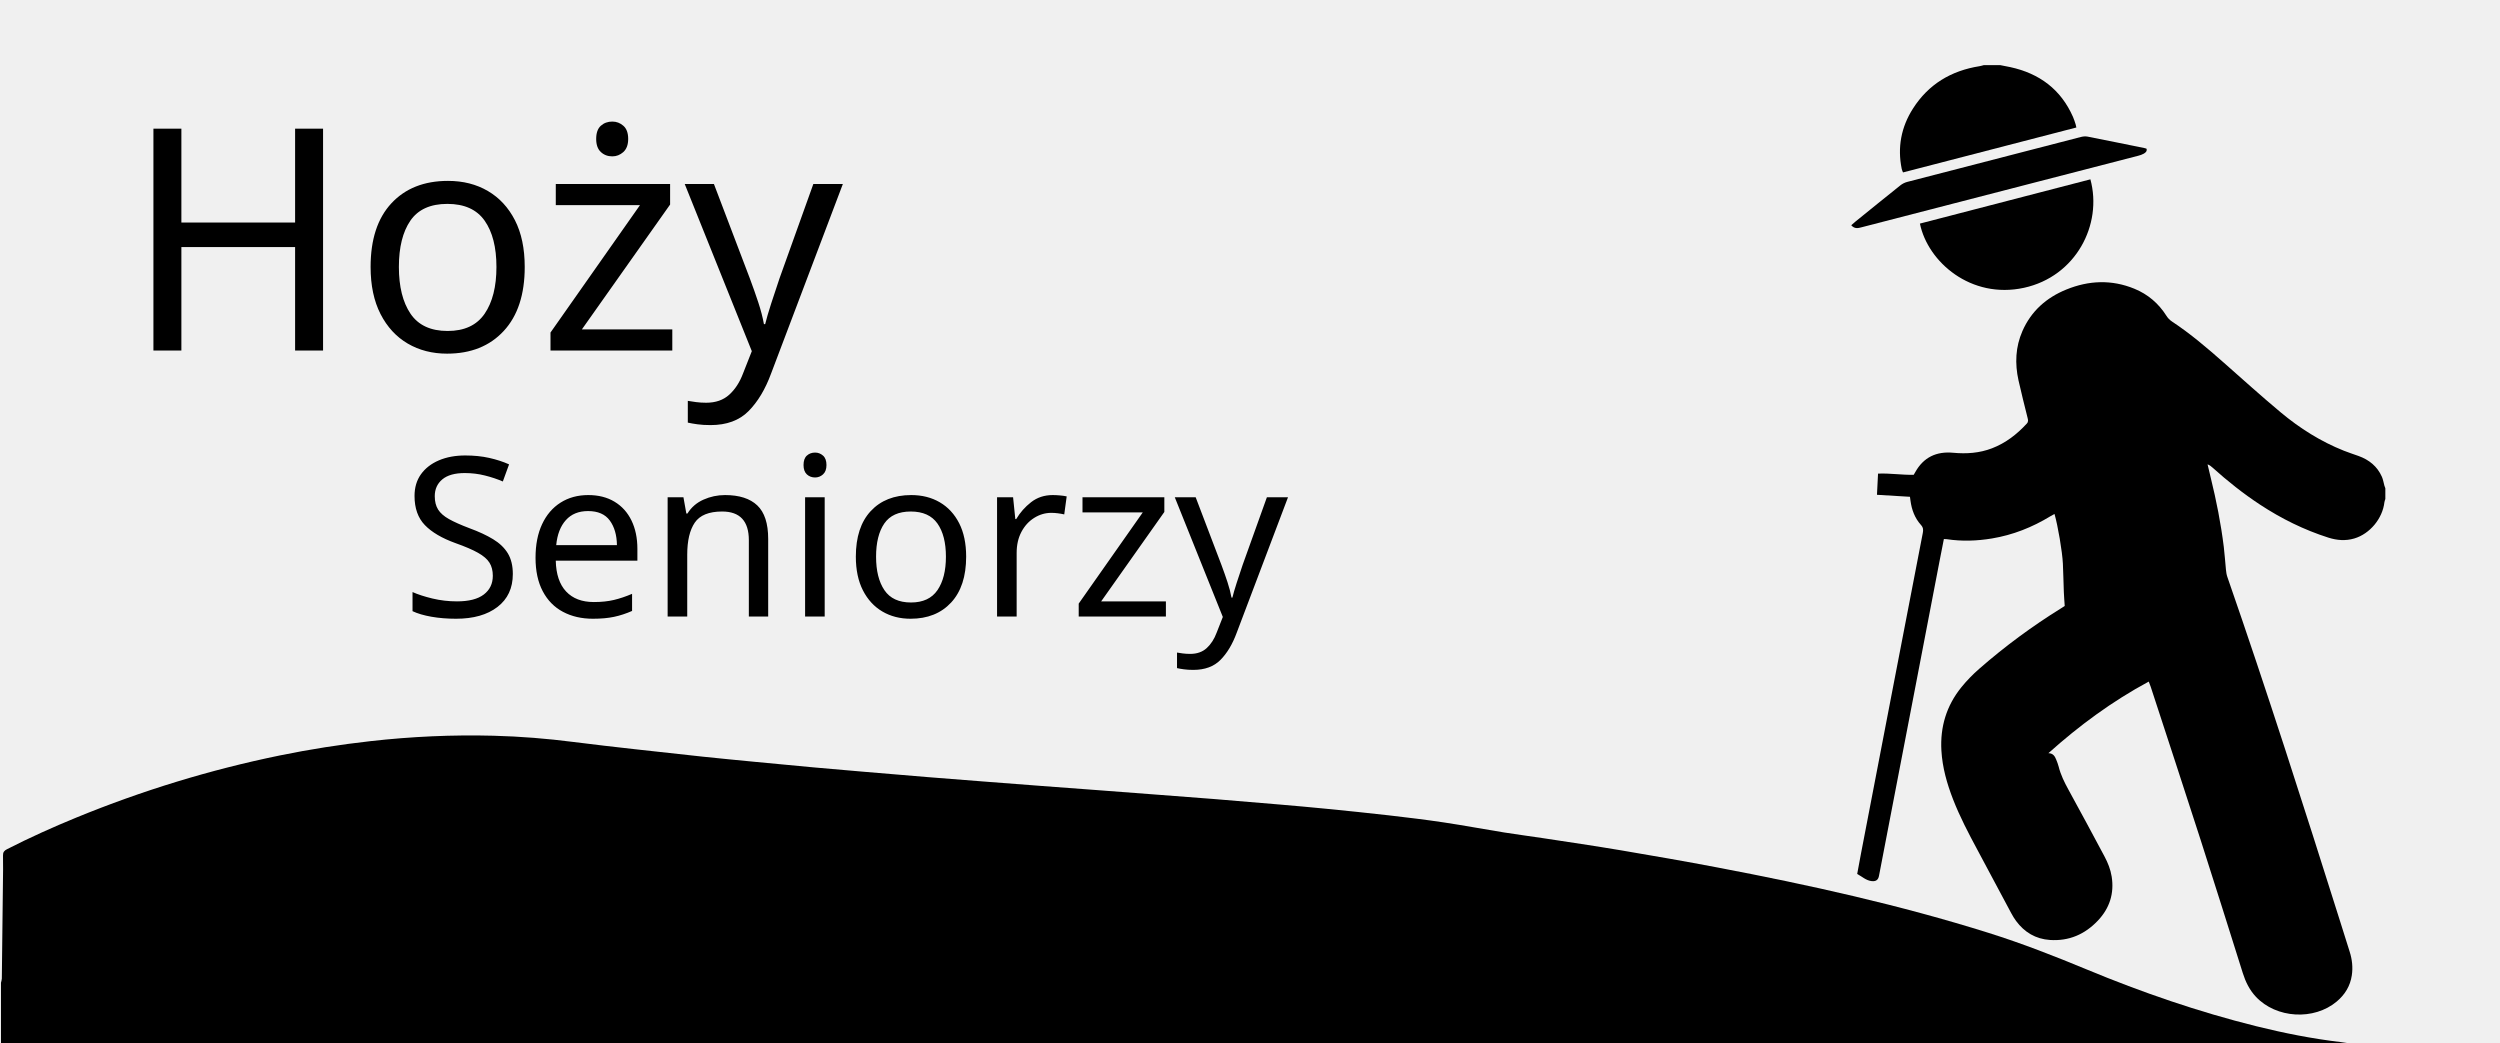
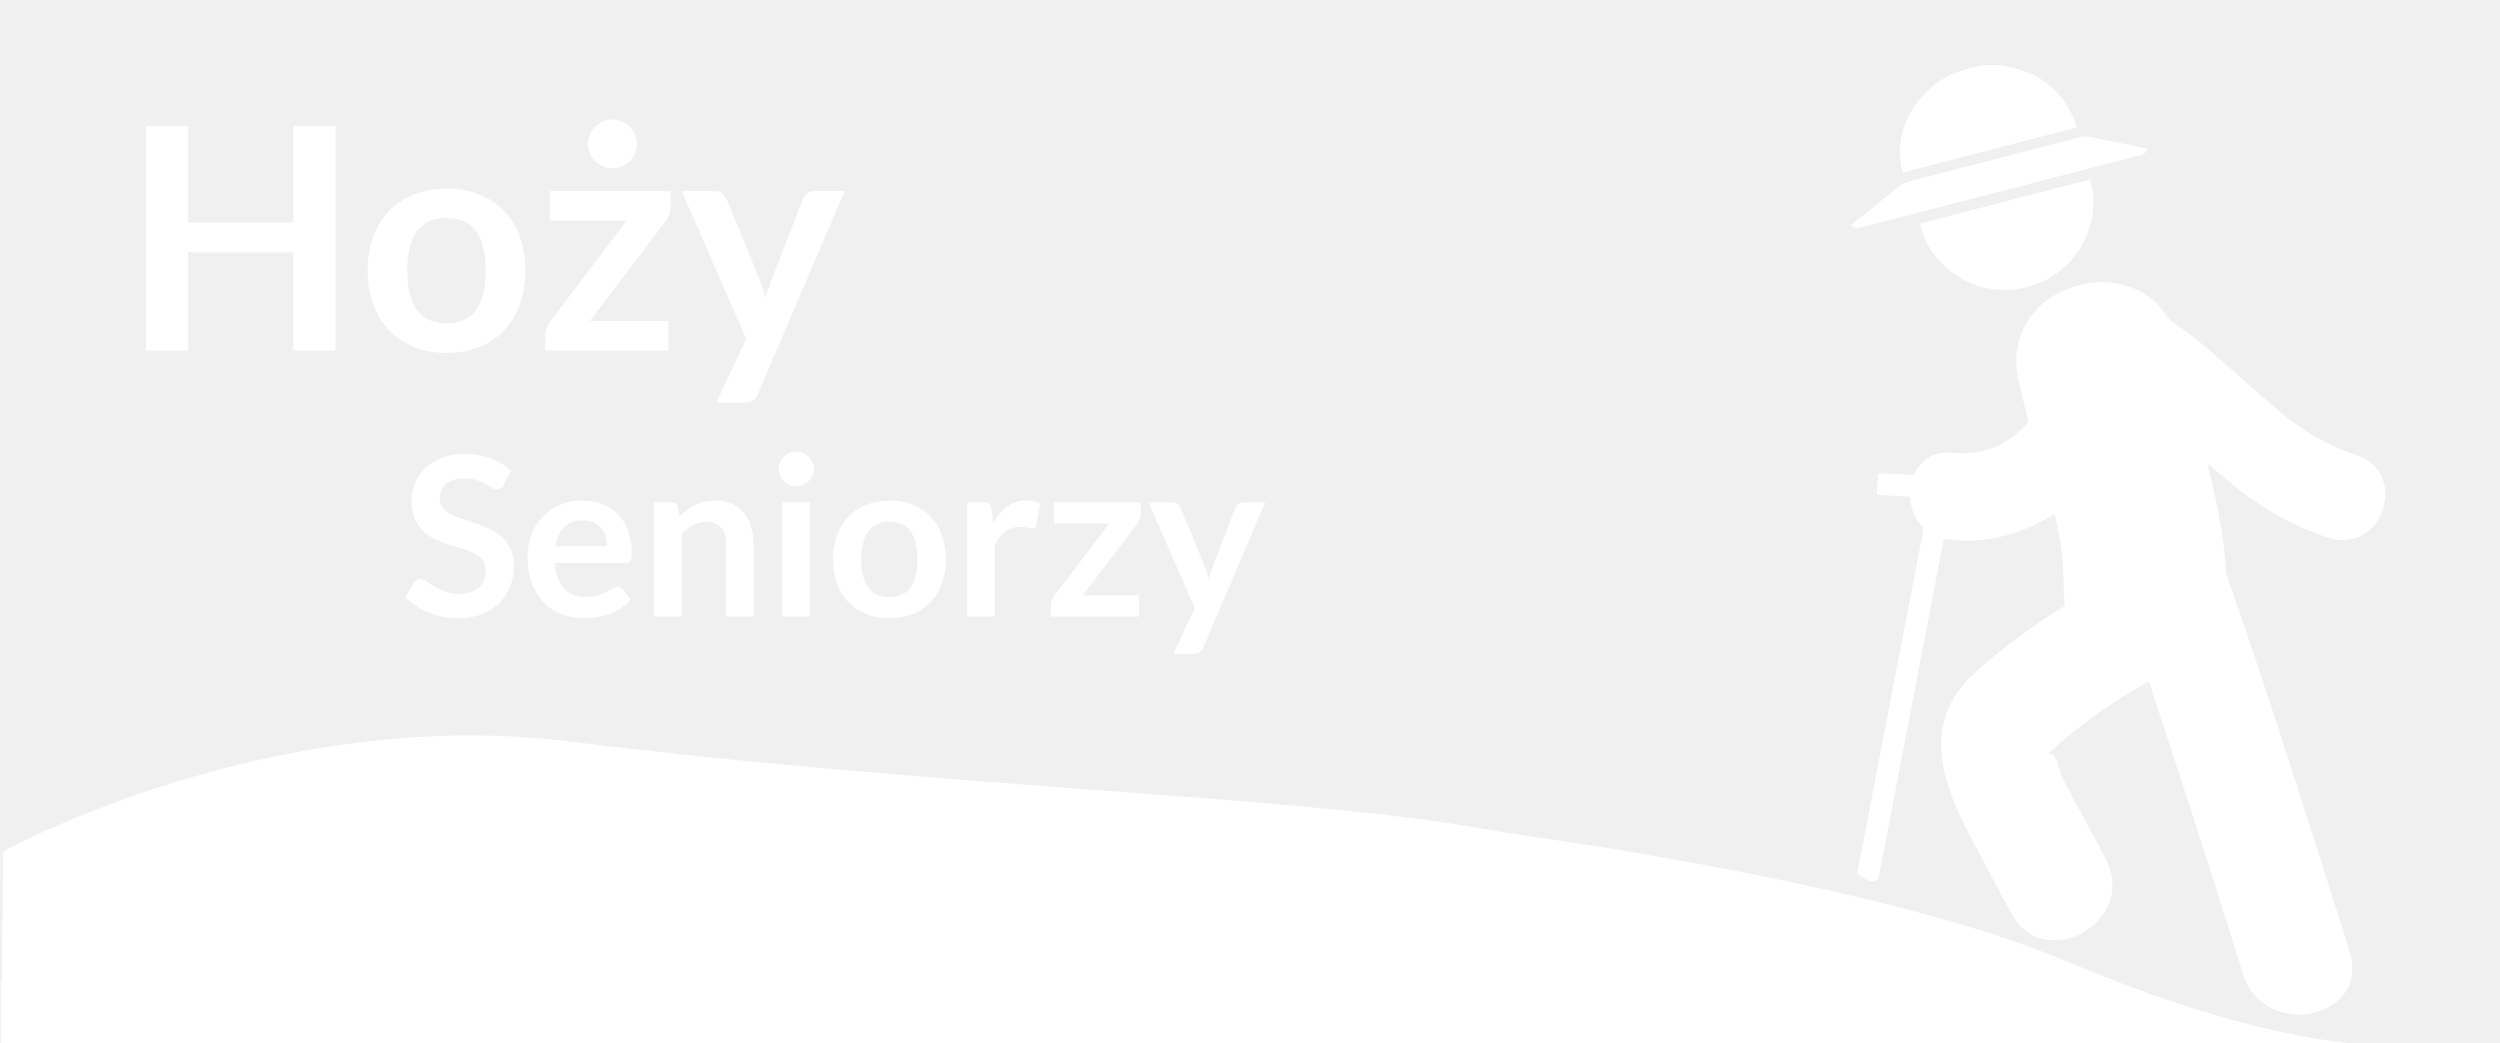
<svg xmlns="http://www.w3.org/2000/svg" version="1.1" x="0px" y="0px" width="1228px" height="512px" viewBox="-689.934 0 1228 512" enable-background="new -689.934 0 1228 512" xml:space="preserve">
  <g id="Layer_5">
    <g>
-       <path fill-rule="evenodd" clip-rule="evenodd" d="M-689.454,482.72c0.145-0.683,0.408-1.364,0.417-2.048    c0.198-15.593,0.374-31.186,0.541-46.778c0.049-4.559,0.149-9.12,0.035-13.676c-0.042-1.657,0.625-2.402,1.977-3.094    c11.111-5.68,22.477-10.797,34.019-15.528c32.402-13.281,65.742-23.505,100.049-30.534c14.727-3.017,29.565-5.336,44.51-7.018    c20.062-2.257,40.177-3.179,60.35-2.655c13.194,0.343,26.342,1.392,39.441,3.083c10.068,1.3,20.16,2.419,30.248,3.562    c11.042,1.25,22.086,2.472,33.136,3.638c8.667,0.915,17.342,1.743,26.016,2.58c9.47,0.914,18.942,1.817,28.417,2.683    c8.042,0.734,16.088,1.421,24.135,2.104c10.755,0.915,21.511,1.823,32.269,2.702c8.767,0.716,17.537,1.391,26.306,2.071    c9.806,0.762,19.611,1.519,29.418,2.262c9.249,0.7,18.5,1.374,27.75,2.07c9.887,0.745,19.773,1.502,29.659,2.256    c9.089,0.692,18.181,1.358,27.267,2.091c10.759,0.868,21.515,1.774,32.269,2.702c7.567,0.653,15.135,1.315,22.692,2.068    c10.262,1.022,20.523,2.056,30.768,3.234c9.051,1.042,18.102,2.14,27.11,3.49c9.876,1.48,19.697,3.33,29.557,4.921    c6.231,1.005,12.498,1.789,18.738,2.744c12.877,1.97,25.77,3.854,38.614,6.019c15.838,2.671,31.664,5.435,47.442,8.435    c44.924,8.543,89.533,18.417,133.21,32.143c16.407,5.156,32.396,11.41,48.276,17.999c27.049,11.221,54.684,20.749,83.128,27.826    c13.661,3.398,27.452,6.124,41.441,7.789c1.417,0.169,2.824,0.411,4.236,0.62c-384.48,0-768.961,0-1153.441,0    C-689.454,502.556-689.454,492.638-689.454,482.72z" />
-       <path fill-rule="evenodd" clip-rule="evenodd" d="M481.747,245.12c-0.155,0.519-0.396,1.029-0.455,1.559    c-0.901,8.023-7.144,15.55-14.813,17.823c-4.293,1.272-8.527,0.916-12.74-0.426c-11.965-3.813-23.103-9.336-33.58-16.223    c-8.24-5.416-15.928-11.541-23.252-18.131c-0.698-0.628-1.415-1.236-2.487-1.637c0.524,2.209,1.032,4.423,1.575,6.628    c2.753,11.184,4.985,22.469,6.394,33.905c0.46,3.728,0.676,7.484,1.061,11.223c0.121,1.179,0.286,2.389,0.673,3.5    c19.518,56.167,37.598,112.806,55.496,169.503c1.54,4.877,3.049,9.764,4.605,14.635c1.213,3.797,1.64,7.684,1.055,11.608    c-0.774,5.195-3.348,9.433-7.357,12.815c-11.209,9.452-29.75,8.386-39.769-2.301c-3.13-3.339-5.068-7.325-6.434-11.653    c-6.875-21.795-13.694-43.608-20.698-65.362c-8.081-25.102-16.334-50.148-24.518-75.217c-0.267-0.813-0.602-1.605-0.969-2.577    c-18.016,9.711-34.16,21.601-49.29,35.173c2.299,0.028,3.177,1.503,3.841,3.183c0.441,1.113,0.898,2.234,1.186,3.392    c1.013,4.074,2.847,7.765,4.861,11.429c5.97,10.856,11.82,21.778,17.659,32.706c1.66,3.107,2.972,6.373,3.531,9.894    c1.324,8.323-1.038,15.562-6.755,21.613c-6.375,6.75-14.238,10.185-23.634,9.526c-6.967-0.488-12.451-3.767-16.576-9.34    c-0.9-1.216-1.687-2.53-2.402-3.866c-5.549-10.356-11.043-20.743-16.604-31.094c-4.353-8.103-8.632-16.237-11.964-24.828    c-2.99-7.709-5.232-15.591-5.708-23.918c-0.661-11.604,2.492-22.017,9.78-31.043c2.647-3.28,5.646-6.344,8.82-9.12    c12.605-11.023,26.052-20.936,40.29-29.762c0.54-0.335,1.065-0.695,1.685-1.101c-0.147-2.288-0.343-4.584-0.433-6.884    c-0.181-4.633-0.244-9.271-0.467-13.902c-0.285-5.96-2.447-18.563-4.113-24.387c-0.709,0.391-1.377,0.727-2.013,1.115    c-8.898,5.431-18.427,9.208-28.735,10.92c-7.384,1.227-14.786,1.472-22.209,0.347c-0.382-0.058-0.775-0.045-1.384-0.076    c-0.685,3.479-1.371,6.908-2.032,10.342c-3.91,20.324-7.811,40.649-11.721,60.975c-3.623,18.832-7.255,37.664-10.88,56.497    c-2.417,12.555-4.824,25.112-7.245,37.666c-0.384,1.991-1.521,2.778-3.583,2.554c-2.773-0.303-4.695-2.217-7.12-3.512    c0.626-3.37,1.205-6.582,1.821-9.787c5.404-28.093,10.812-56.185,16.225-84.276c4.717-24.482,9.434-48.964,14.178-73.44    c0.289-1.489,0.256-2.647-0.894-3.921c-3.033-3.357-4.56-7.461-5.152-11.923c-0.073-0.547-0.148-1.093-0.26-1.921    c-5.333-0.322-10.635-0.642-16.203-0.977c0.177-3.531,0.344-6.858,0.522-10.405c5.933-0.257,11.706,0.717,17.525,0.576    c0.284-0.487,0.528-0.891,0.757-1.302c4.082-7.329,10.431-10.287,18.618-9.519c6.542,0.613,12.93,0.18,19.115-2.206    c6.718-2.591,12.216-6.867,17.053-12.116c0.899-0.975,0.623-1.852,0.378-2.856c-1.498-6.131-3.097-12.24-4.455-18.401    c-1.815-8.242-1.494-16.386,1.941-24.213c4.31-9.821,11.791-16.417,21.578-20.396c11.037-4.488,22.229-4.96,33.398-0.383    c6.634,2.718,11.868,7.179,15.707,13.233c0.745,1.177,1.619,2.109,2.789,2.881c9.104,6.009,17.365,13.08,25.525,20.285    c9.231,8.152,18.38,16.407,27.831,24.299c9.369,7.823,19.635,14.321,31.039,18.859c2.375,0.944,4.813,1.729,7.219,2.594    c5.197,1.87,9.219,5.101,11.481,10.227c0.603,1.365,0.819,2.899,1.23,4.351c0.124,0.438,0.306,0.86,0.461,1.29    C481.747,241.6,481.747,243.36,481.747,245.12z" />
-       <path fill-rule="evenodd" clip-rule="evenodd" d="M292.627,32c1.63,0.321,3.267,0.615,4.89,0.968    c14.278,3.107,24.84,10.908,30.81,24.471c0.514,1.166,0.878,2.399,1.283,3.61c0.146,0.438,0.213,0.904,0.366,1.577    c-28.379,7.356-56.663,14.688-85.155,22.074c-0.223-0.599-0.509-1.145-0.628-1.725c-2.171-10.62-0.27-20.551,5.513-29.631    c7.629-11.982,18.782-18.63,32.708-20.83c0.694-0.109,1.369-0.339,2.053-0.514C287.187,32,289.907,32,292.627,32z" />
-       <path fill-rule="evenodd" clip-rule="evenodd" d="M336.867,88.088c6.047,22.257-7.123,47.714-32.622,53.279    c-26.04,5.684-47.239-12.677-51.117-31.541C280.99,102.594,308.864,95.358,336.867,88.088z" />
-       <path fill-rule="evenodd" clip-rule="evenodd" d="M219.399,110.635c0.744-0.652,1.317-1.19,1.927-1.684    c7.393-5.984,14.774-11.985,22.211-17.914c0.96-0.766,2.167-1.37,3.355-1.68c28.439-7.4,56.888-14.757,85.346-22.083    c1.047-0.269,2.241-0.369,3.29-0.163c9.404,1.845,18.79,3.776,28.181,5.687c0.23,0.047,0.448,0.149,0.752,0.252    c0.324,1.262-0.518,1.94-1.395,2.44c-0.818,0.466-1.754,0.771-2.674,1.009c-45.223,11.706-90.45,23.4-135.68,35.08    C222.967,112.031,221.135,112.648,219.399,110.635z" />
+       <path fill-rule="evenodd" clip-rule="evenodd" fill="#FFFFFF" d="M-689.454,482.72c0.145-0.683,0.408-1.364,0.417-2.048    c0.198-15.593,0.374-31.186,0.541-46.778c0.049-4.559,0.149-9.12,0.035-13.676c-0.042-1.657,0.625-2.402,1.977-3.094    c11.111-5.68,22.477-10.797,34.019-15.528c32.402-13.281,65.742-23.505,100.049-30.534c14.727-3.017,29.565-5.336,44.51-7.018    c20.062-2.257,40.177-3.179,60.35-2.655c13.194,0.343,26.342,1.392,39.441,3.083c10.068,1.3,20.16,2.419,30.248,3.562    c11.042,1.25,22.086,2.472,33.136,3.638c8.667,0.915,17.342,1.743,26.016,2.58c9.47,0.914,18.942,1.817,28.417,2.683    c8.042,0.734,16.088,1.421,24.135,2.104c10.755,0.915,21.511,1.823,32.269,2.702c8.767,0.716,17.537,1.391,26.306,2.071    c9.806,0.762,19.611,1.519,29.418,2.262c9.249,0.7,18.5,1.374,27.75,2.07c9.887,0.745,19.773,1.502,29.659,2.256    c9.089,0.692,18.181,1.358,27.267,2.091c10.759,0.868,21.515,1.774,32.269,2.702c7.567,0.653,15.135,1.315,22.692,2.068    c10.262,1.022,20.523,2.056,30.768,3.234c9.051,1.042,18.102,2.14,27.11,3.49c9.876,1.48,19.697,3.33,29.557,4.921    c6.231,1.005,12.498,1.789,18.738,2.744c12.877,1.97,25.77,3.854,38.614,6.019c15.838,2.671,31.664,5.435,47.442,8.435    c44.924,8.543,89.533,18.417,133.21,32.143c16.407,5.156,32.396,11.41,48.276,17.999c27.049,11.221,54.684,20.749,83.128,27.826    c13.661,3.398,27.452,6.124,41.441,7.789c1.417,0.169,2.824,0.411,4.236,0.62c-384.48,0-768.961,0-1153.441,0    C-689.454,502.556-689.454,492.638-689.454,482.72z" />
+       <path fill-rule="evenodd" clip-rule="evenodd" fill="#FFFFFF" d="M481.747,245.12c-0.155,0.519-0.396,1.029-0.455,1.559    c-0.901,8.023-7.144,15.55-14.813,17.823c-4.293,1.272-8.527,0.916-12.74-0.426c-11.965-3.813-23.103-9.336-33.58-16.223    c-8.24-5.416-15.928-11.541-23.252-18.131c-0.698-0.628-1.415-1.236-2.487-1.637c0.524,2.209,1.032,4.423,1.575,6.628    c2.753,11.184,4.985,22.469,6.394,33.905c0.46,3.728,0.676,7.484,1.061,11.223c0.121,1.179,0.286,2.389,0.673,3.5    c19.518,56.167,37.598,112.806,55.496,169.503c1.54,4.877,3.049,9.764,4.605,14.635c1.213,3.797,1.64,7.684,1.055,11.608    c-0.774,5.195-3.348,9.433-7.357,12.815c-11.209,9.452-29.75,8.386-39.769-2.301c-3.13-3.339-5.068-7.325-6.434-11.653    c-6.875-21.795-13.694-43.608-20.698-65.362c-8.081-25.102-16.334-50.148-24.518-75.217c-0.267-0.813-0.602-1.605-0.969-2.577    c-18.016,9.711-34.16,21.601-49.29,35.173c2.299,0.028,3.177,1.503,3.841,3.183c0.441,1.113,0.898,2.234,1.186,3.392    c1.013,4.074,2.847,7.765,4.861,11.429c5.97,10.856,11.82,21.778,17.659,32.706c1.66,3.107,2.972,6.373,3.531,9.894    c1.324,8.323-1.038,15.562-6.755,21.613c-6.375,6.75-14.238,10.185-23.634,9.526c-6.967-0.488-12.451-3.767-16.576-9.34    c-0.9-1.216-1.687-2.53-2.402-3.866c-5.549-10.356-11.043-20.743-16.604-31.094c-4.353-8.103-8.632-16.237-11.964-24.828    c-2.99-7.709-5.232-15.591-5.708-23.918c-0.661-11.604,2.492-22.017,9.78-31.043c2.647-3.28,5.646-6.344,8.82-9.12    c12.605-11.023,26.052-20.936,40.29-29.762c0.54-0.335,1.065-0.695,1.685-1.101c-0.147-2.288-0.343-4.584-0.433-6.884    c-0.181-4.633-0.244-9.271-0.467-13.902c-0.285-5.96-2.447-18.563-4.113-24.387c-0.709,0.391-1.377,0.727-2.013,1.115    c-8.898,5.431-18.427,9.208-28.735,10.92c-7.384,1.227-14.786,1.472-22.209,0.347c-0.382-0.058-0.775-0.045-1.384-0.076    c-0.685,3.479-1.371,6.908-2.032,10.342c-3.91,20.324-7.811,40.649-11.721,60.975c-3.623,18.832-7.255,37.664-10.88,56.497    c-2.417,12.555-4.824,25.112-7.245,37.666c-0.384,1.991-1.521,2.778-3.583,2.554c-2.773-0.303-4.695-2.217-7.12-3.512    c0.626-3.37,1.205-6.582,1.821-9.787c5.404-28.093,10.812-56.185,16.225-84.276c4.717-24.482,9.434-48.964,14.178-73.44    c0.289-1.489,0.256-2.647-0.894-3.921c-3.033-3.357-4.56-7.461-5.152-11.923c-0.073-0.547-0.148-1.093-0.26-1.921    c-5.333-0.322-10.635-0.642-16.203-0.977c0.177-3.531,0.344-6.858,0.522-10.405c5.933-0.257,11.706,0.717,17.525,0.576    c0.284-0.487,0.528-0.891,0.757-1.302c4.082-7.329,10.431-10.287,18.618-9.519c6.542,0.613,12.93,0.18,19.115-2.206    c6.718-2.591,12.216-6.867,17.053-12.116c0.899-0.975,0.623-1.852,0.378-2.856c-1.498-6.131-3.097-12.24-4.455-18.401    c-1.815-8.242-1.494-16.386,1.941-24.213c4.31-9.821,11.791-16.417,21.578-20.396c11.037-4.488,22.229-4.96,33.398-0.383    c6.634,2.718,11.868,7.179,15.707,13.233c0.745,1.177,1.619,2.109,2.789,2.881c9.104,6.009,17.365,13.08,25.525,20.285    c9.231,8.152,18.38,16.407,27.831,24.299c9.369,7.823,19.635,14.321,31.039,18.859c2.375,0.944,4.813,1.729,7.219,2.594    c5.197,1.87,9.219,5.101,11.481,10.227c0.603,1.365,0.819,2.899,1.23,4.351c0.124,0.438,0.306,0.86,0.461,1.29    C481.747,241.6,481.747,243.36,481.747,245.12z" />
+       <path fill-rule="evenodd" clip-rule="evenodd" fill="#FFFFFF" d="M292.627,32c1.63,0.321,3.267,0.615,4.89,0.968    c14.278,3.107,24.84,10.908,30.81,24.471c0.514,1.166,0.878,2.399,1.283,3.61c0.146,0.438,0.213,0.904,0.366,1.577    c-28.379,7.356-56.663,14.688-85.155,22.074c-0.223-0.599-0.509-1.145-0.628-1.725c-2.171-10.62-0.27-20.551,5.513-29.631    c7.629-11.982,18.782-18.63,32.708-20.83c0.694-0.109,1.369-0.339,2.053-0.514C287.187,32,289.907,32,292.627,32z" />
+       <path fill-rule="evenodd" clip-rule="evenodd" fill="#FFFFFF" d="M336.867,88.088c6.047,22.257-7.123,47.714-32.622,53.279    c-26.04,5.684-47.239-12.677-51.117-31.541C280.99,102.594,308.864,95.358,336.867,88.088z" />
+       <path fill-rule="evenodd" clip-rule="evenodd" fill="#FFFFFF" d="M219.399,110.635c0.744-0.652,1.317-1.19,1.927-1.684    c7.393-5.984,14.774-11.985,22.211-17.914c0.96-0.766,2.167-1.37,3.355-1.68c28.439-7.4,56.888-14.757,85.346-22.083    c1.047-0.269,2.241-0.369,3.29-0.163c9.404,1.845,18.79,3.776,28.181,5.687c0.23,0.047,0.448,0.149,0.752,0.252    c0.324,1.262-0.518,1.94-1.395,2.44c-0.818,0.466-1.754,0.771-2.674,1.009c-45.223,11.706-90.45,23.4-135.68,35.08    C222.967,112.031,221.135,112.648,219.399,110.635z" />
    </g>
  </g>
  <g id="Layer_4">
-     <text transform="matrix(1 0 0 1 -629.3706 172.1819)" font-family="'Lato-Bold'" font-size="152.611">Hoży</text>
-     <text transform="matrix(1 0 0 1 -492.8784 302.8333)" font-family="'Lato-Bold'" font-size="109.259">Seniorzy</text>
+     <g>
+       <path fill="#FFFFFF" d="M-525.138,172.182h-20.679v-48.225h-51.735v48.225h-20.679V61.844h20.679v47.462h51.735V61.844h20.679    V172.182z" />
+       <path fill="#FFFFFF" d="M-470.503,92.672c5.849,0,11.152,0.942,15.91,2.823c4.756,1.883,8.813,4.554,12.17,8.012    c3.357,3.46,5.952,7.682,7.783,12.667c1.832,4.986,2.747,10.557,2.747,16.711c0,6.207-0.916,11.802-2.747,16.787    c-1.831,4.986-4.426,9.233-7.783,12.743s-7.415,6.207-12.17,8.088c-4.757,1.881-10.061,2.823-15.91,2.823    c-5.851,0-11.167-0.942-15.948-2.823c-4.782-1.881-8.865-4.578-12.247-8.088c-3.384-3.51-6.003-7.757-7.859-12.743    c-1.858-4.985-2.785-10.58-2.785-16.787c0-6.154,0.927-11.725,2.785-16.711c1.856-4.985,4.476-9.207,7.859-12.667    c3.382-3.458,7.465-6.129,12.247-8.012C-481.67,93.614-476.354,92.672-470.503,92.672z M-470.503,158.828    c6.511,0,11.331-2.187,14.46-6.562c3.128-4.375,4.692-10.784,4.692-19.229c0-8.444-1.564-14.879-4.692-19.305    c-3.129-4.426-7.949-6.639-14.46-6.639c-6.614,0-11.497,2.226-14.651,6.677c-3.155,4.452-4.731,10.874-4.731,19.267    s1.576,14.791,4.731,19.191C-482,156.629-477.117,158.828-470.503,158.828z" />
+       <path fill="#FFFFFF" d="M-360.548,101.676c0,1.323-0.242,2.607-0.725,3.853c-0.484,1.247-1.056,2.302-1.717,3.167l-37.237,48.988    h38.61v14.498h-60.51v-7.859c0-0.864,0.203-1.895,0.61-3.09c0.407-1.195,1.042-2.328,1.908-3.396l37.542-49.522h-37.848V93.893    h59.366V101.676z M-377.03,70.772c0,1.628-0.332,3.167-0.992,4.616c-0.662,1.45-1.539,2.709-2.632,3.777    c-1.095,1.068-2.392,1.921-3.892,2.556c-1.501,0.637-3.09,0.954-4.769,0.954c-1.629,0-3.155-0.317-4.579-0.954    c-1.425-0.635-2.67-1.488-3.739-2.556s-1.921-2.327-2.556-3.777c-0.637-1.45-0.954-2.988-0.954-4.616    c0-1.679,0.317-3.243,0.954-4.693c0.635-1.45,1.488-2.721,2.556-3.815c1.068-1.093,2.314-1.958,3.739-2.594    c1.424-0.635,2.95-0.954,4.579-0.954c1.679,0,3.268,0.318,4.769,0.954c1.5,0.637,2.797,1.501,3.892,2.594    c1.093,1.095,1.971,2.366,2.632,3.815C-377.361,67.529-377.03,69.094-377.03,70.772z" />
+       <path fill="#FFFFFF" d="M-317.741,193.7c-0.561,1.322-1.286,2.327-2.175,3.014c-0.891,0.687-2.251,1.03-4.083,1.03h-14.04    l14.65-31.362l-31.667-72.49h16.482c1.526,0,2.696,0.356,3.51,1.068c0.813,0.713,1.423,1.526,1.831,2.442l16.711,40.595    c0.559,1.323,1.042,2.697,1.45,4.12c0.407,1.425,0.763,2.85,1.068,4.273c0.407-1.475,0.851-2.9,1.335-4.273    c0.483-1.374,1.004-2.772,1.564-4.197l15.719-40.518c0.406-1.017,1.08-1.856,2.022-2.518c0.94-0.661,1.996-0.992,3.167-0.992    h15.108L-317.741,193.7z" />
+     </g>
+     <g>
+       <path fill="#FFFFFF" d="M-442.564,238.206c-0.401,0.802-0.866,1.366-1.393,1.694c-0.528,0.328-1.157,0.492-1.885,0.492    c-0.729,0-1.548-0.282-2.458-0.847c-0.911-0.564-1.985-1.192-3.223-1.884c-1.238-0.691-2.686-1.32-4.343-1.885    c-1.658-0.564-3.615-0.847-5.873-0.847c-2.04,0-3.815,0.246-5.326,0.738c-1.512,0.492-2.786,1.174-3.824,2.048    c-1.038,0.874-1.812,1.921-2.322,3.142c-0.51,1.22-0.765,2.559-0.765,4.015c0,1.857,0.519,3.406,1.557,4.644    c1.038,1.238,2.412,2.294,4.125,3.168c1.711,0.874,3.66,1.658,5.845,2.349c2.185,0.692,4.416,1.43,6.692,2.212    c2.276,0.784,4.507,1.693,6.692,2.732c2.185,1.037,4.133,2.349,5.845,3.934c1.711,1.584,3.086,3.523,4.125,5.817    s1.557,5.08,1.557,8.358c0,3.569-0.61,6.91-1.83,10.024c-1.221,3.114-3.005,5.827-5.354,8.14    c-2.349,2.313-5.217,4.134-8.604,5.463s-7.266,1.994-11.636,1.994c-2.513,0-4.99-0.246-7.429-0.737    c-2.44-0.492-4.78-1.192-7.02-2.104c-2.24-0.91-4.334-2.002-6.283-3.277c-1.949-1.274-3.688-2.695-5.217-4.262l4.261-7.047    c0.4-0.51,0.883-0.938,1.448-1.284c0.564-0.346,1.192-0.519,1.885-0.519c0.91,0,1.894,0.374,2.95,1.12    c1.056,0.747,2.303,1.575,3.742,2.485c1.438,0.911,3.132,1.739,5.081,2.485c1.948,0.747,4.288,1.12,7.02,1.12    c4.188,0,7.43-0.992,9.724-2.978c2.294-1.984,3.442-4.834,3.442-8.549c0-2.076-0.519-3.77-1.557-5.081    c-1.038-1.311-2.413-2.412-4.125-3.306c-1.712-0.891-3.66-1.646-5.845-2.267c-2.185-0.618-4.407-1.292-6.665-2.021    c-2.258-0.729-4.479-1.604-6.665-2.623s-4.134-2.349-5.845-3.988c-1.712-1.639-3.087-3.688-4.125-6.146    c-1.038-2.458-1.557-5.49-1.557-9.096c0-2.876,0.574-5.681,1.721-8.413c1.147-2.731,2.822-5.153,5.026-7.266    c2.203-2.112,4.907-3.805,8.113-5.081c3.204-1.274,6.864-1.912,10.98-1.912c4.661,0,8.959,0.729,12.893,2.186    c3.933,1.457,7.284,3.496,10.052,6.118L-442.564,238.206z" />
+       <path fill="#FFFFFF" d="M-403.887,245.909c3.532,0,6.783,0.565,9.751,1.693c2.968,1.129,5.526,2.777,7.675,4.944    c2.148,2.167,3.824,4.827,5.026,7.976c1.202,3.15,1.803,6.747,1.803,10.789c0,1.021-0.046,1.867-0.136,2.54    c-0.091,0.675-0.255,1.202-0.492,1.585c-0.237,0.382-0.556,0.655-0.956,0.819c-0.401,0.164-0.911,0.246-1.53,0.246h-34.635    c0.4,5.755,1.948,9.979,4.644,12.674c2.695,2.695,6.264,4.042,10.708,4.042c2.185,0,4.07-0.254,5.654-0.765    c1.584-0.51,2.968-1.073,4.152-1.693c1.183-0.619,2.221-1.183,3.114-1.693c0.892-0.51,1.757-0.765,2.595-0.765    c0.546,0,1.02,0.109,1.42,0.327c0.4,0.219,0.746,0.528,1.038,0.929l3.933,4.917c-1.494,1.748-3.168,3.215-5.026,4.397    c-1.857,1.185-3.796,2.131-5.818,2.841s-4.079,1.211-6.173,1.503c-2.095,0.291-4.125,0.437-6.091,0.437    c-3.897,0-7.521-0.646-10.872-1.939c-3.351-1.292-6.264-3.204-8.741-5.736c-2.477-2.53-4.425-5.662-5.845-9.396    s-2.13-8.059-2.13-12.975c0-3.824,0.619-7.421,1.857-10.79c1.238-3.367,3.013-6.3,5.327-8.795c2.313-2.494,5.135-4.47,8.468-5.927    C-411.836,246.638-408.076,245.909-403.887,245.909z M-403.614,255.579c-3.933,0-7.011,1.111-9.232,3.332    c-2.222,2.223-3.643,5.373-4.261,9.451h25.348c0-1.748-0.237-3.395-0.71-4.943c-0.474-1.548-1.202-2.904-2.185-4.07    c-0.983-1.165-2.222-2.084-3.715-2.759C-399.863,255.916-401.611,255.579-403.614,255.579z" />
+       <path fill="#FFFFFF" d="M-368.653,302.833v-56.05h8.249c1.749,0,2.896,0.819,3.442,2.458l0.929,4.425    c1.128-1.165,2.322-2.221,3.578-3.168c1.256-0.947,2.585-1.766,3.988-2.458c1.401-0.691,2.904-1.22,4.507-1.584    c1.602-0.363,3.35-0.546,5.244-0.546c3.06,0,5.772,0.519,8.14,1.557c2.367,1.038,4.343,2.495,5.927,4.371    c1.584,1.876,2.786,4.116,3.605,6.719c0.819,2.604,1.229,5.473,1.229,8.604v35.673h-13.493V267.16    c0-3.424-0.792-6.072-2.376-7.949c-1.584-1.875-3.961-2.813-7.129-2.813c-2.331,0-4.516,0.528-6.556,1.584    c-2.04,1.057-3.97,2.494-5.791,4.315v40.535H-368.653z" />
+       <path fill="#FFFFFF" d="M-290.15,230.449c0,1.166-0.237,2.259-0.71,3.278c-0.474,1.02-1.102,1.912-1.885,2.677    c-0.783,0.765-1.703,1.375-2.759,1.83c-1.057,0.456-2.185,0.683-3.387,0.683c-1.166,0-2.267-0.227-3.305-0.683    c-1.038-0.455-1.939-1.065-2.704-1.83c-0.765-0.765-1.375-1.657-1.83-2.677c-0.456-1.019-0.683-2.112-0.683-3.278    c0-1.202,0.227-2.33,0.683-3.387c0.455-1.056,1.065-1.967,1.83-2.732c0.765-0.765,1.666-1.374,2.704-1.83    c1.038-0.455,2.139-0.683,3.305-0.683c1.202,0,2.33,0.228,3.387,0.683c1.056,0.456,1.976,1.065,2.759,1.83    c0.783,0.765,1.411,1.676,1.885,2.732C-290.387,228.119-290.15,229.247-290.15,230.449z M-292.171,246.783v56.05h-13.494v-56.05    H-292.171z" />
+       <path fill="#FFFFFF" d="M-253.002,245.909c4.188,0,7.985,0.674,11.391,2.021c3.405,1.348,6.31,3.26,8.713,5.736    c2.404,2.477,4.261,5.5,5.572,9.068c1.311,3.57,1.966,7.559,1.966,11.965c0,4.443-0.655,8.449-1.966,12.018    c-1.312,3.57-3.168,6.61-5.572,9.124c-2.404,2.513-5.309,4.443-8.713,5.79c-3.406,1.348-7.203,2.021-11.391,2.021    c-4.188,0-7.995-0.674-11.417-2.021c-3.424-1.347-6.346-3.277-8.768-5.79c-2.422-2.514-4.298-5.554-5.627-9.124    c-1.33-3.568-1.994-7.574-1.994-12.018c0-4.406,0.664-8.395,1.994-11.965c1.329-3.568,3.205-6.591,5.627-9.068    c2.422-2.477,5.344-4.388,8.768-5.736C-260.997,246.584-257.191,245.909-253.002,245.909z M-253.002,293.273    c4.662,0,8.113-1.565,10.353-4.698c2.24-3.131,3.36-7.721,3.36-13.767c0-6.045-1.12-10.652-3.36-13.821    c-2.24-3.168-5.691-4.752-10.353-4.752c-4.735,0-8.231,1.594-10.489,4.78c-2.258,3.188-3.387,7.785-3.387,13.794    c0,6.01,1.128,10.59,3.387,13.74C-261.233,291.698-257.737,293.273-253.002,293.273z" />
+       <path fill="#FFFFFF" d="M-214.817,302.833v-56.05h7.921c1.384,0,2.349,0.255,2.896,0.765c0.546,0.51,0.91,1.385,1.092,2.622    l0.82,6.774c2.002-3.46,4.352-6.191,7.047-8.195c2.695-2.002,5.717-3.004,9.069-3.004c2.767,0,5.062,0.638,6.883,1.912    l-1.748,10.106c-0.109,0.655-0.347,1.119-0.71,1.393c-0.364,0.273-0.856,0.41-1.475,0.41c-0.546,0-1.293-0.127-2.24-0.383    c-0.947-0.254-2.204-0.382-3.77-0.382c-2.805,0-5.208,0.774-7.211,2.321c-2.003,1.549-3.697,3.816-5.081,6.802v34.908H-214.817z" />
+       <path fill="#FFFFFF" d="M-129.65,252.356c0,0.947-0.173,1.867-0.519,2.759c-0.346,0.893-0.756,1.647-1.229,2.267l-26.659,35.072    h27.643v10.38h-43.321v-5.627c0-0.619,0.145-1.356,0.437-2.212c0.291-0.855,0.746-1.667,1.366-2.432l26.878-35.455h-27.096    v-10.324h42.501V252.356z" />
+       <path fill="#FFFFFF" d="M-99.003,318.239c-0.401,0.947-0.92,1.666-1.557,2.158c-0.638,0.491-1.612,0.737-2.923,0.737h-10.052    l10.489-22.452l-22.671-51.898h11.8c1.092,0,1.93,0.255,2.513,0.765c0.582,0.51,1.019,1.093,1.311,1.748l11.964,29.063    c0.4,0.947,0.746,1.931,1.038,2.949c0.291,1.021,0.546,2.04,0.765,3.06c0.291-1.056,0.61-2.076,0.956-3.06    c0.346-0.983,0.719-1.984,1.12-3.004l11.253-29.009c0.292-0.728,0.773-1.329,1.448-1.803c0.674-0.473,1.429-0.71,2.267-0.71    h10.817L-99.003,318.239z" />
+     </g>
  </g>
</svg>
